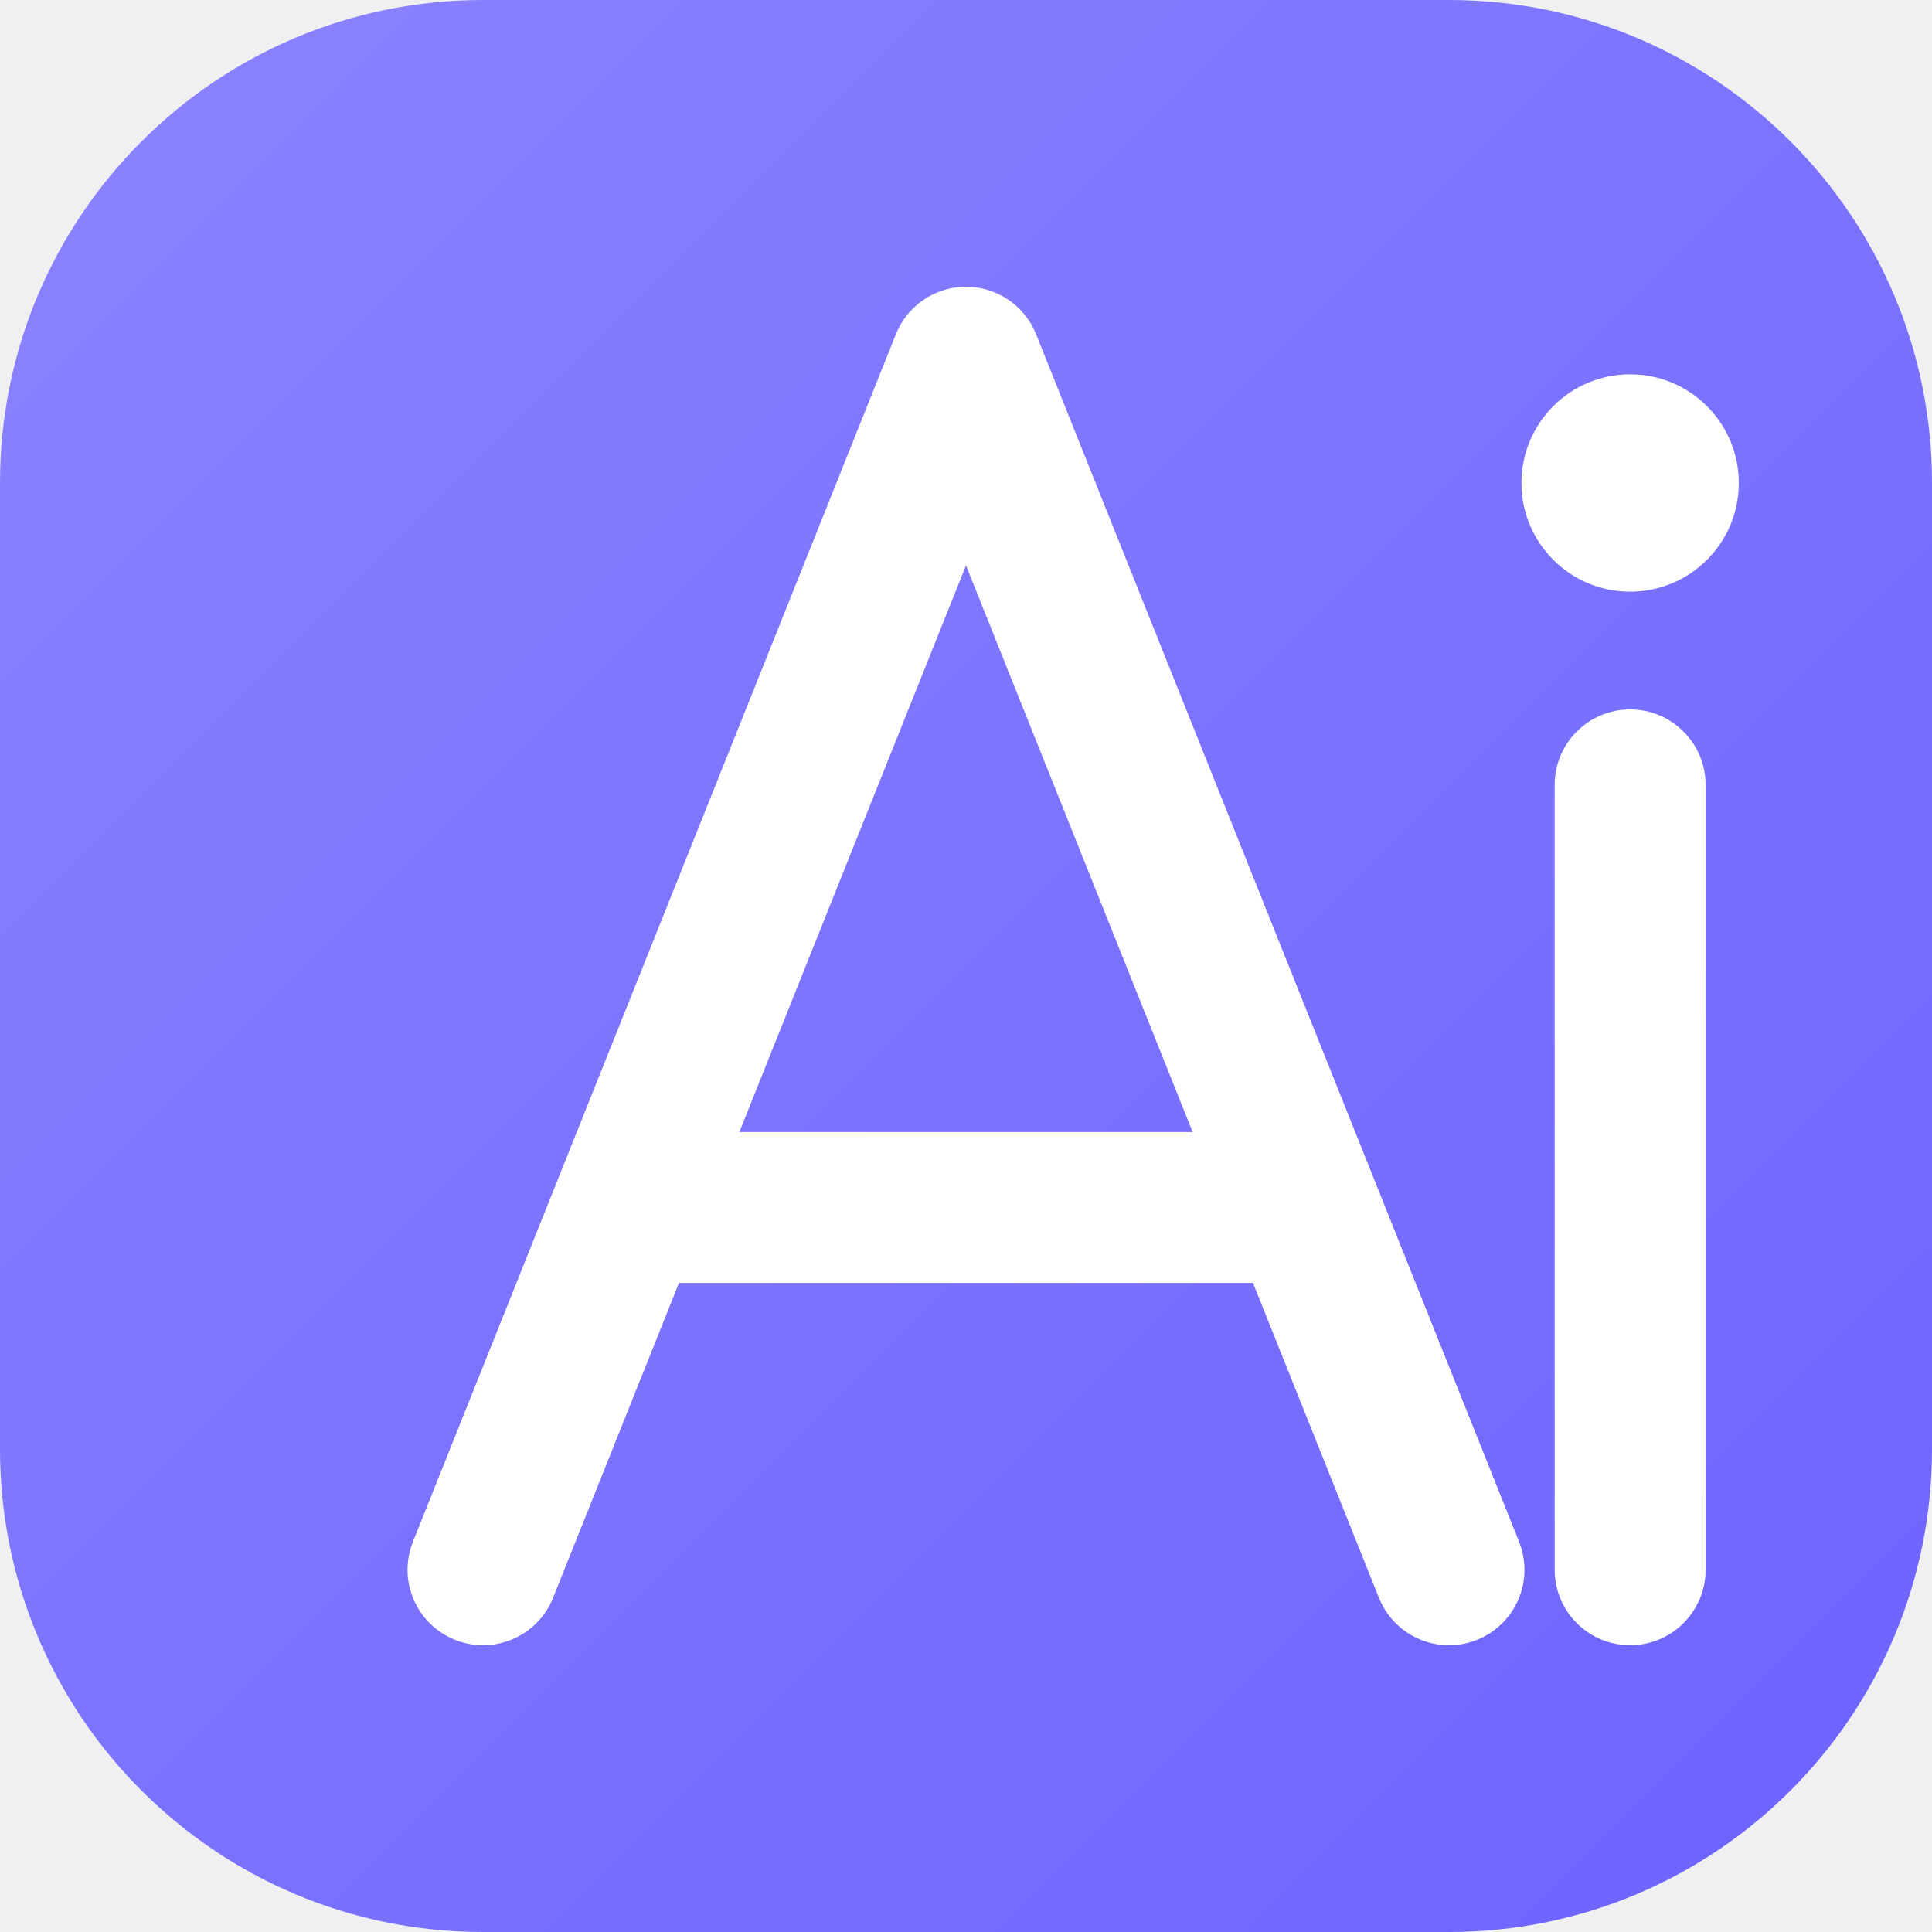
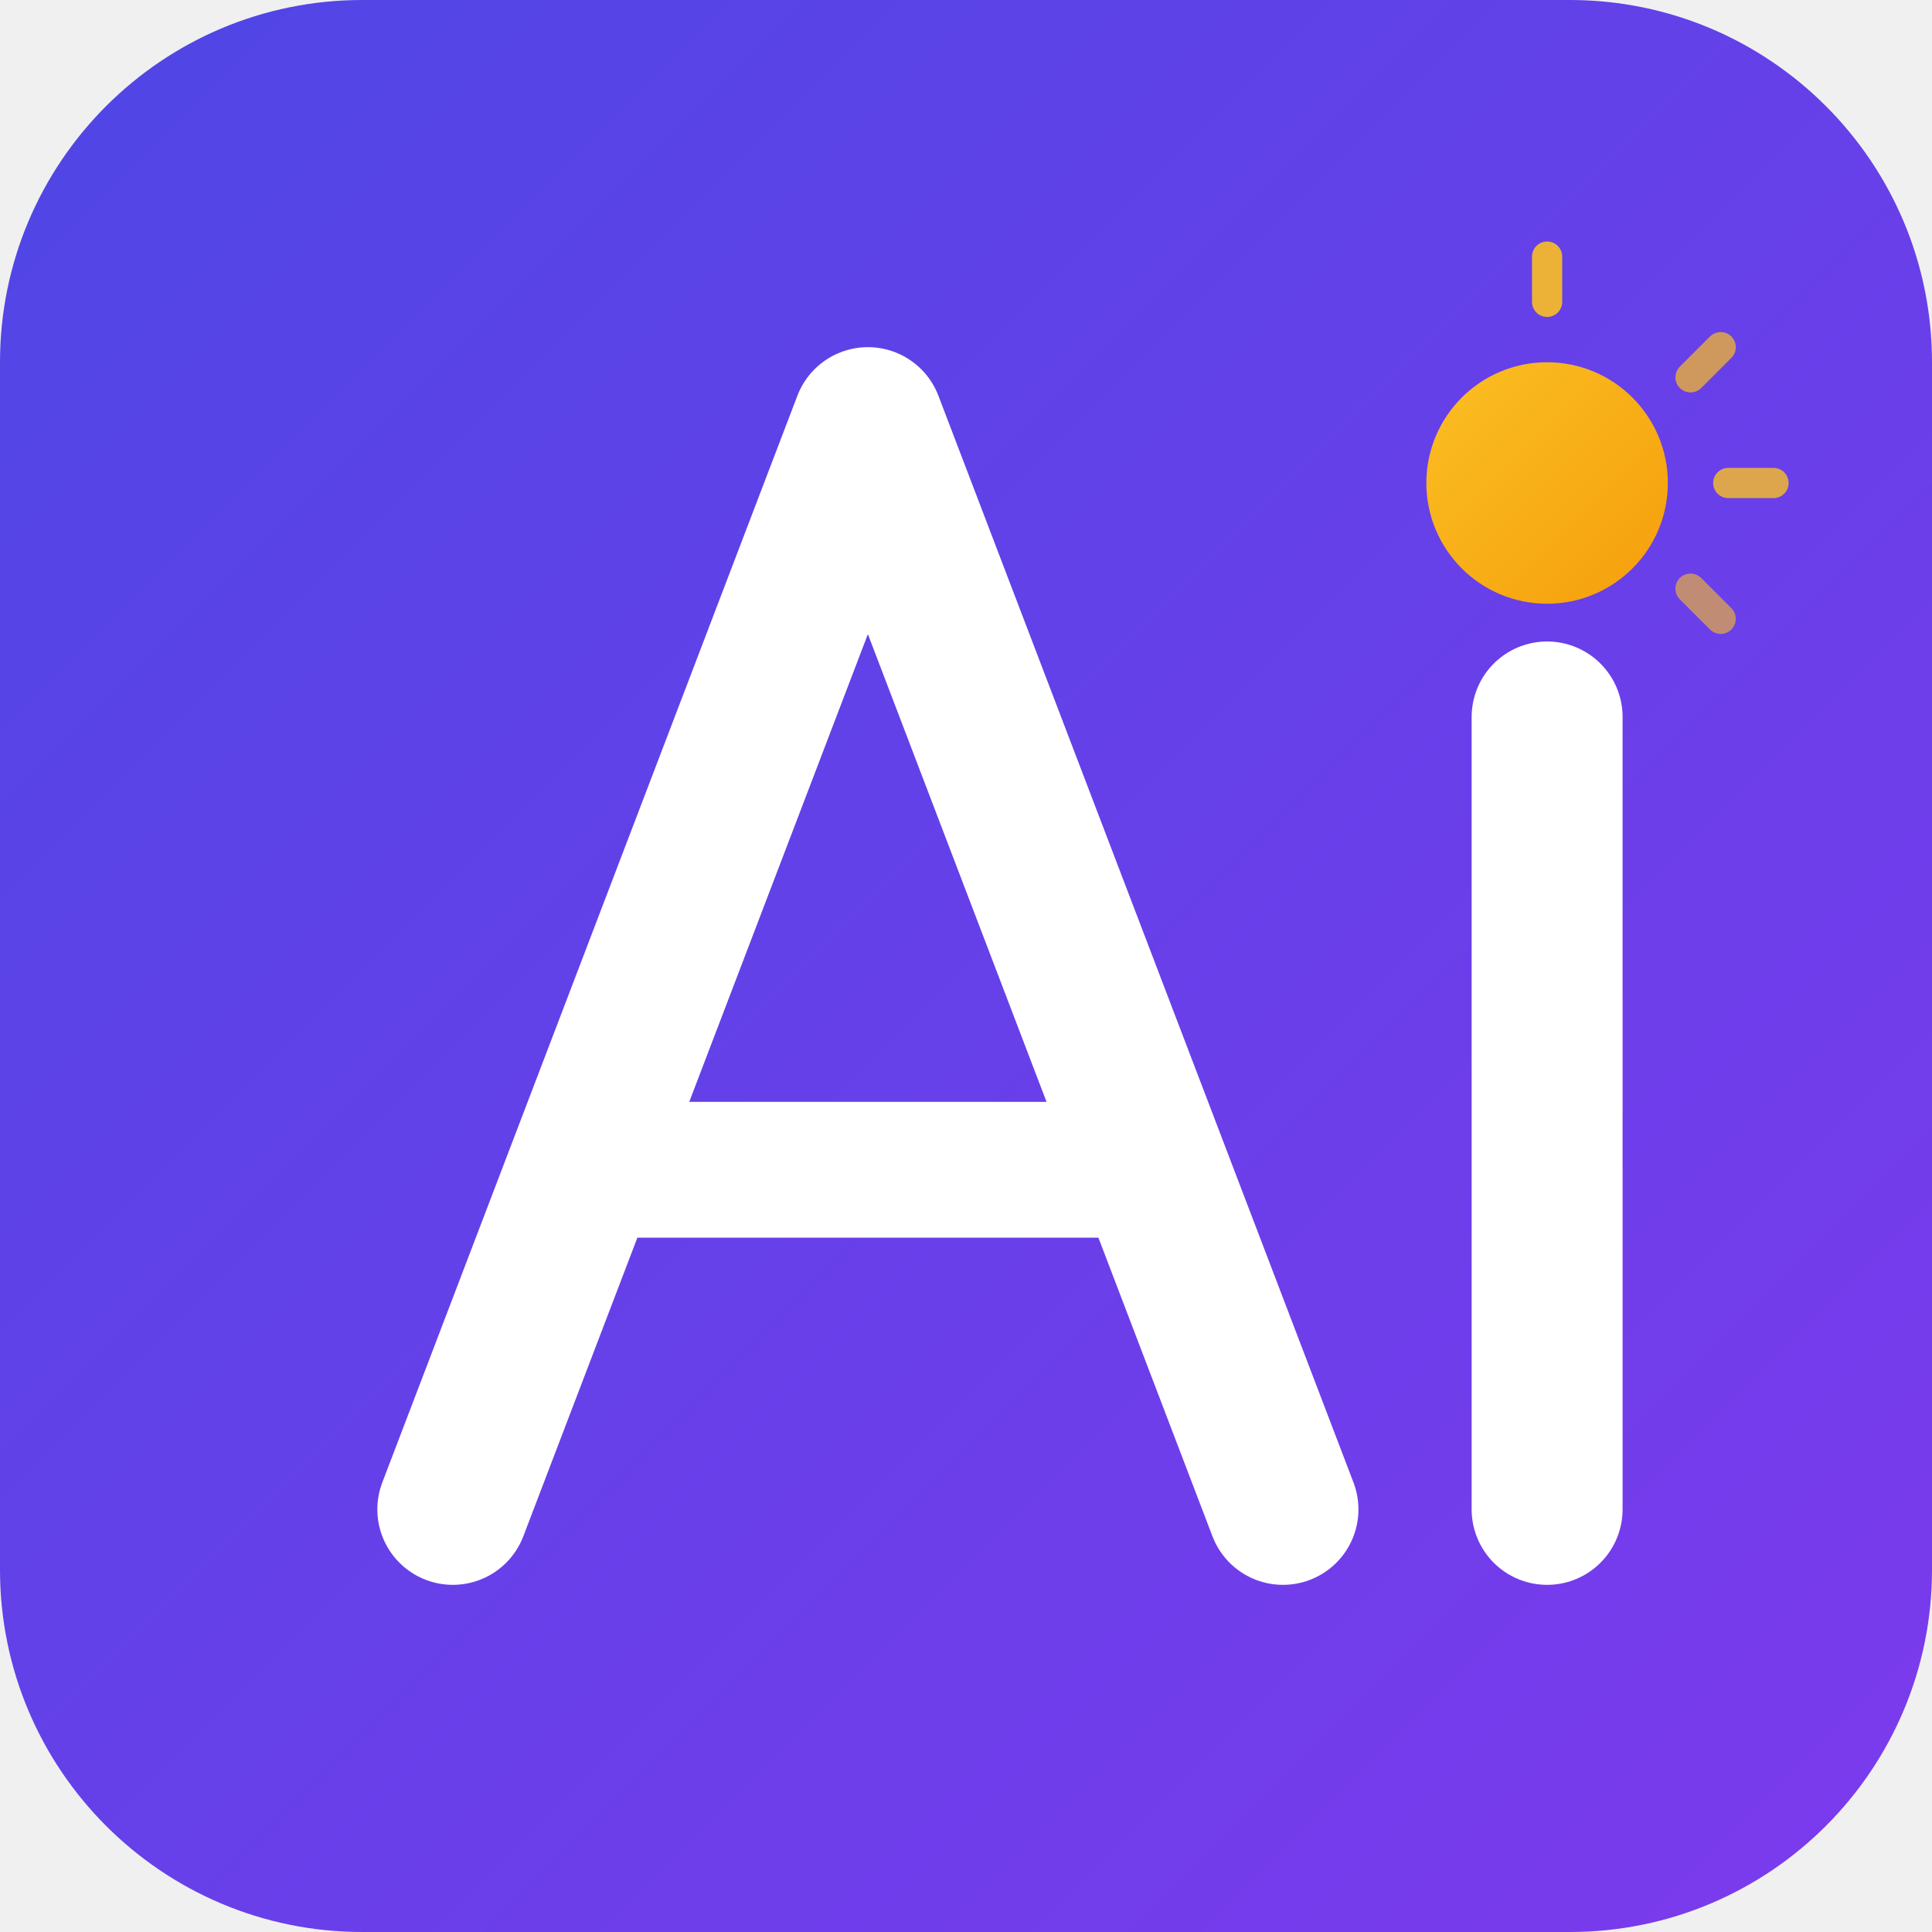
- <svg xmlns="http://www.w3.org/2000/svg" viewBox="0 0 32 32" fill="none">
+ <svg xmlns="http://www.w3.org/2000/svg" viewBox="0 0 512 512">
  <defs>
-     <linearGradient id="g" x1="0" y1="0" x2="32" y2="32" gradientUnits="userSpaceOnUse">
-       <stop offset="0%" stop-color="#8b83ff" />
-       <stop offset="100%" stop-color="#6c63ff" />
+     <linearGradient id="bg" x1="0" y1="0" x2="512" y2="512" gradientUnits="userSpaceOnUse">
+       <stop offset="0%" stop-color="#4f46e5" />
+       <stop offset="100%" stop-color="#7c3aed" />
+     </linearGradient>
+     <linearGradient id="spark" x1="0" y1="0" x2="1" y2="1">
+       <stop offset="0%" stop-color="#fbbf24" />
+       <stop offset="100%" stop-color="#f59e0b" />
    </linearGradient>
  </defs>
-   <rect width="32" height="32" rx="8" fill="url(#g)" />
-   <path d="M8 26L16 6L24 26" stroke="#fff" stroke-width="2.5" stroke-linecap="round" stroke-linejoin="round" fill="none" />
-   <line x1="10.5" y1="20" x2="21.5" y2="20" stroke="#fff" stroke-width="2.5" stroke-linecap="round" />
-   <line x1="27" y1="13" x2="27" y2="26" stroke="#fff" stroke-width="2.5" stroke-linecap="round" />
-   <circle cx="27" cy="8" r="1.8" fill="#fff" />
+   <rect width="512" height="512" rx="96" fill="url(#bg)" />
+   <path d="M120 400 L230 112 L340 400" stroke="#fff" stroke-width="40" stroke-linecap="round" stroke-linejoin="round" fill="none" />
+   <line x1="158" y1="310" x2="302" y2="310" stroke="#fff" stroke-width="36" stroke-linecap="round" />
+   <line x1="410" y1="190" x2="410" y2="400" stroke="#fff" stroke-width="40" stroke-linecap="round" />
+   <circle cx="410" cy="128" r="32" fill="url(#spark)" />
+   <line x1="410" y1="80" x2="410" y2="68" stroke="#fbbf24" stroke-width="8" stroke-linecap="round" opacity="0.9" />
+   <line x1="448" y1="100" x2="456" y2="92" stroke="#fbbf24" stroke-width="8" stroke-linecap="round" opacity="0.7" />
+   <line x1="458" y1="128" x2="470" y2="128" stroke="#fbbf24" stroke-width="8" stroke-linecap="round" opacity="0.8" />
+   <line x1="448" y1="156" x2="456" y2="164" stroke="#fbbf24" stroke-width="8" stroke-linecap="round" opacity="0.6" />
</svg>
